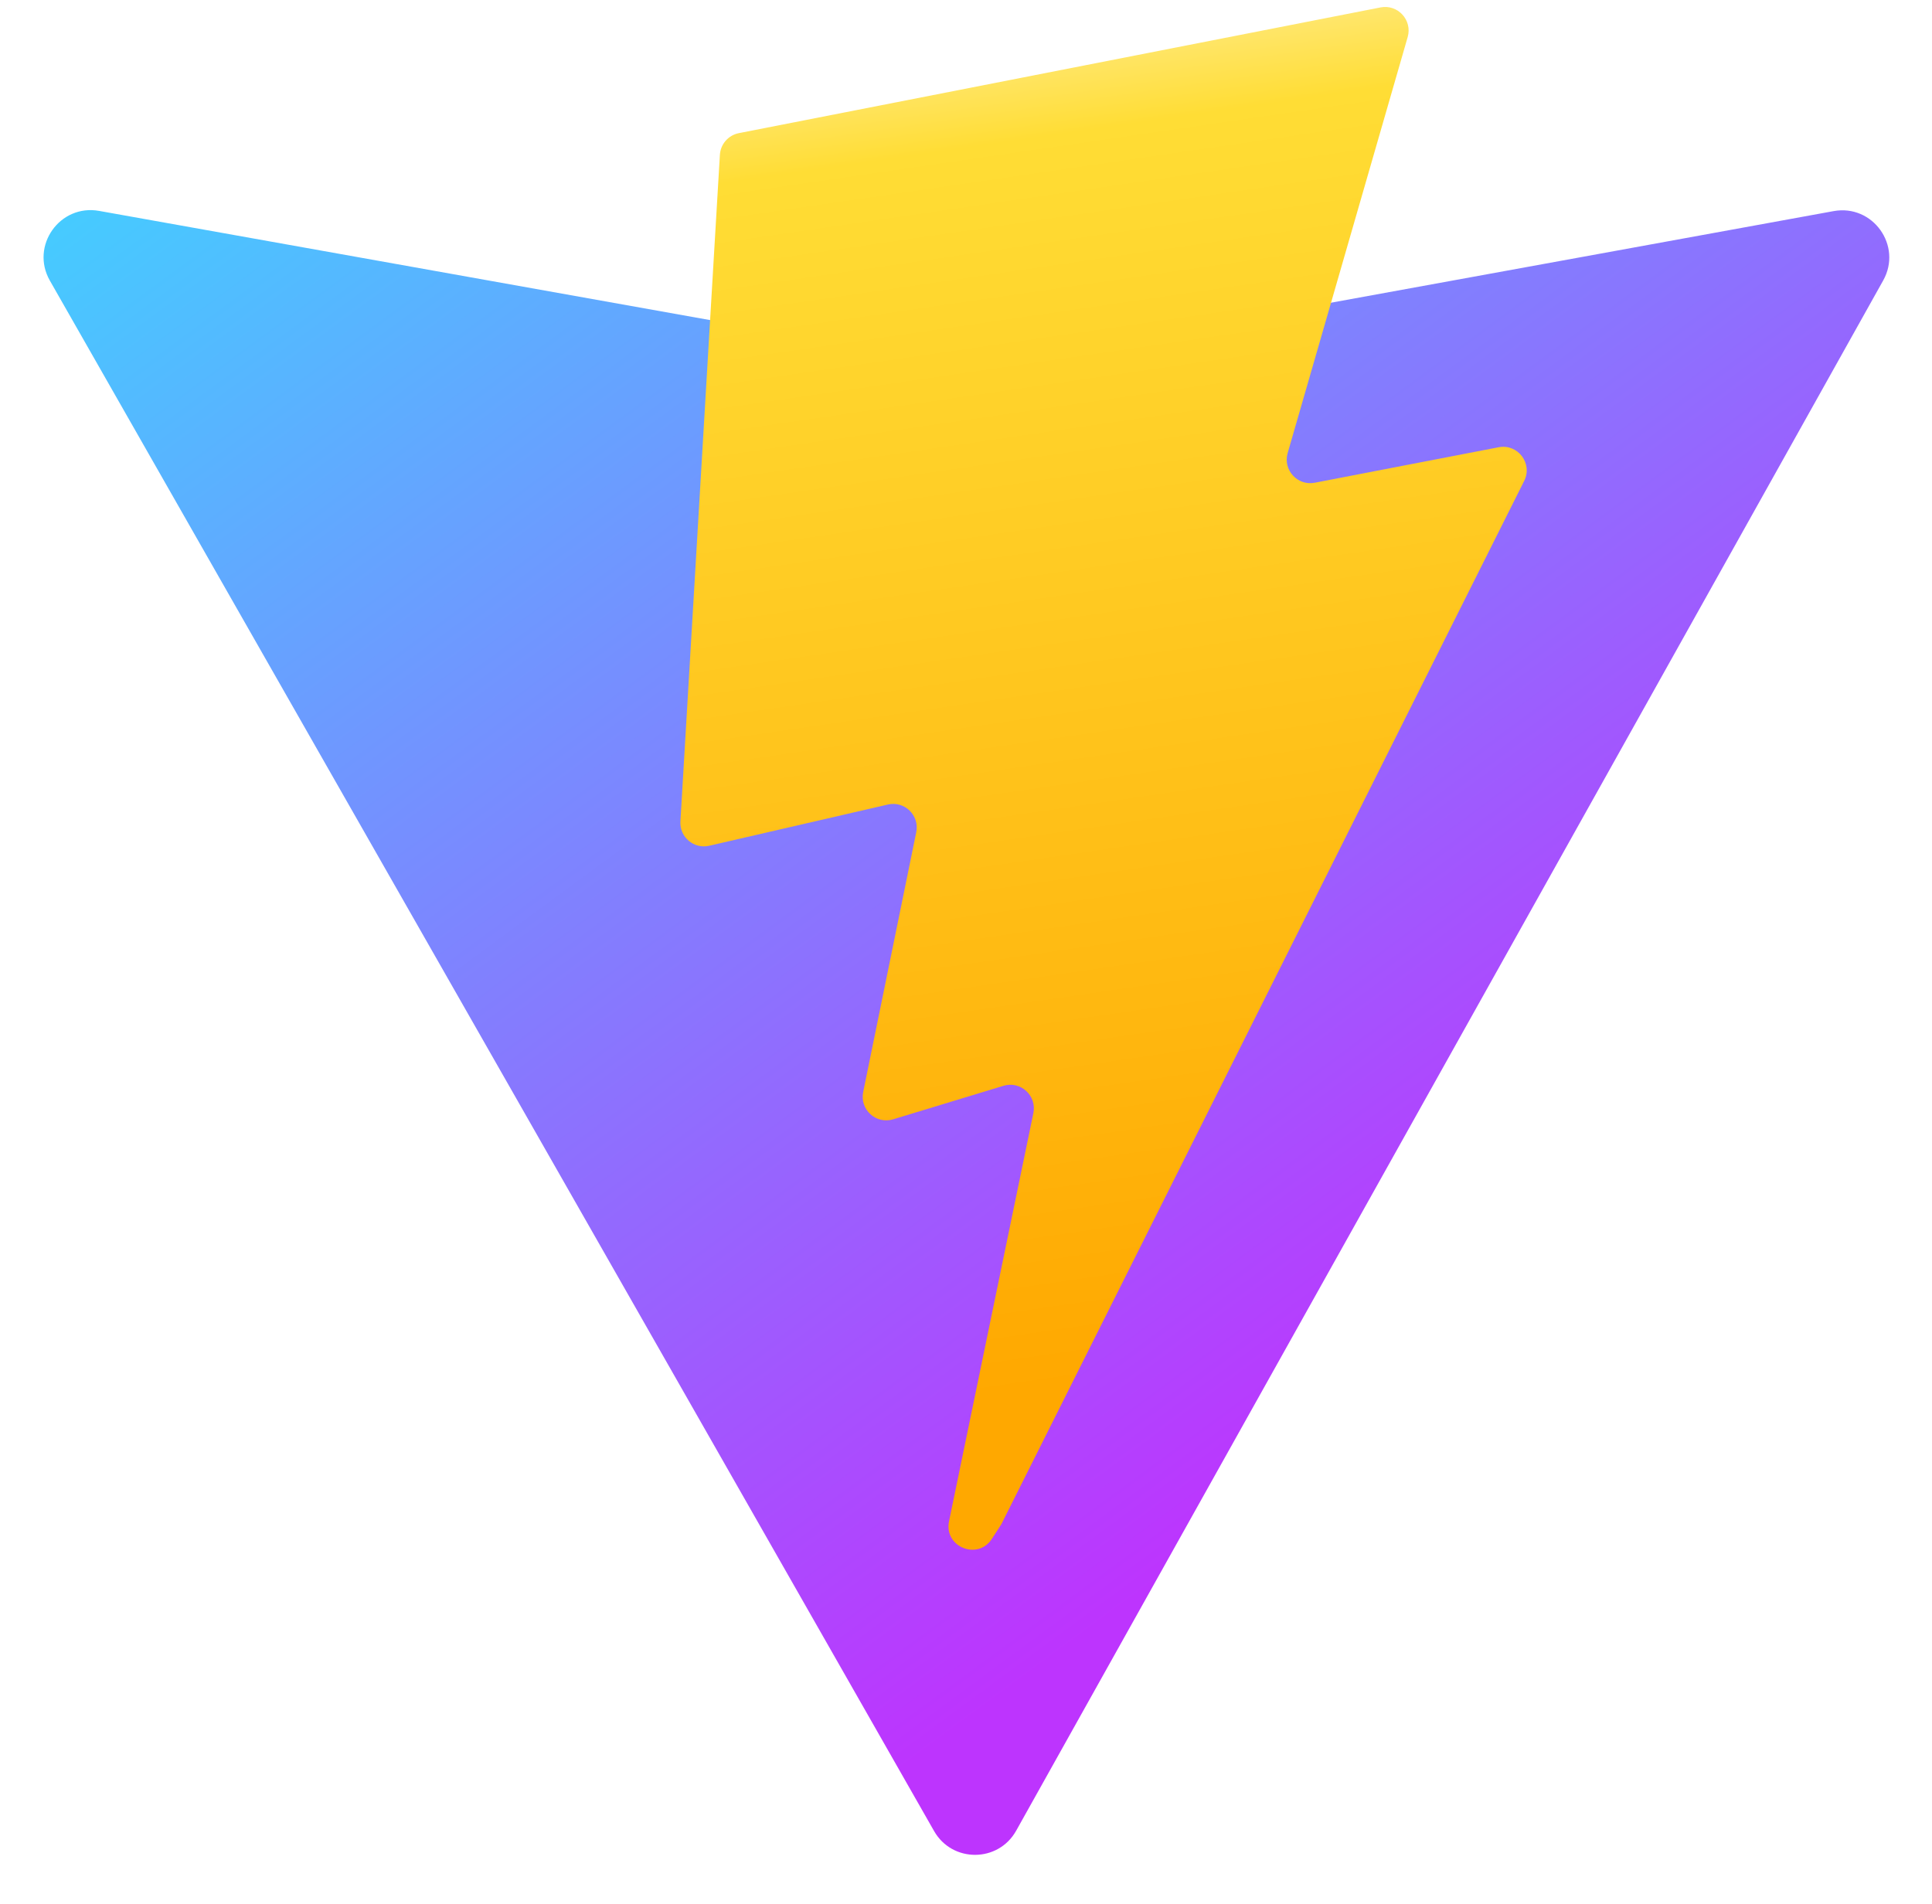
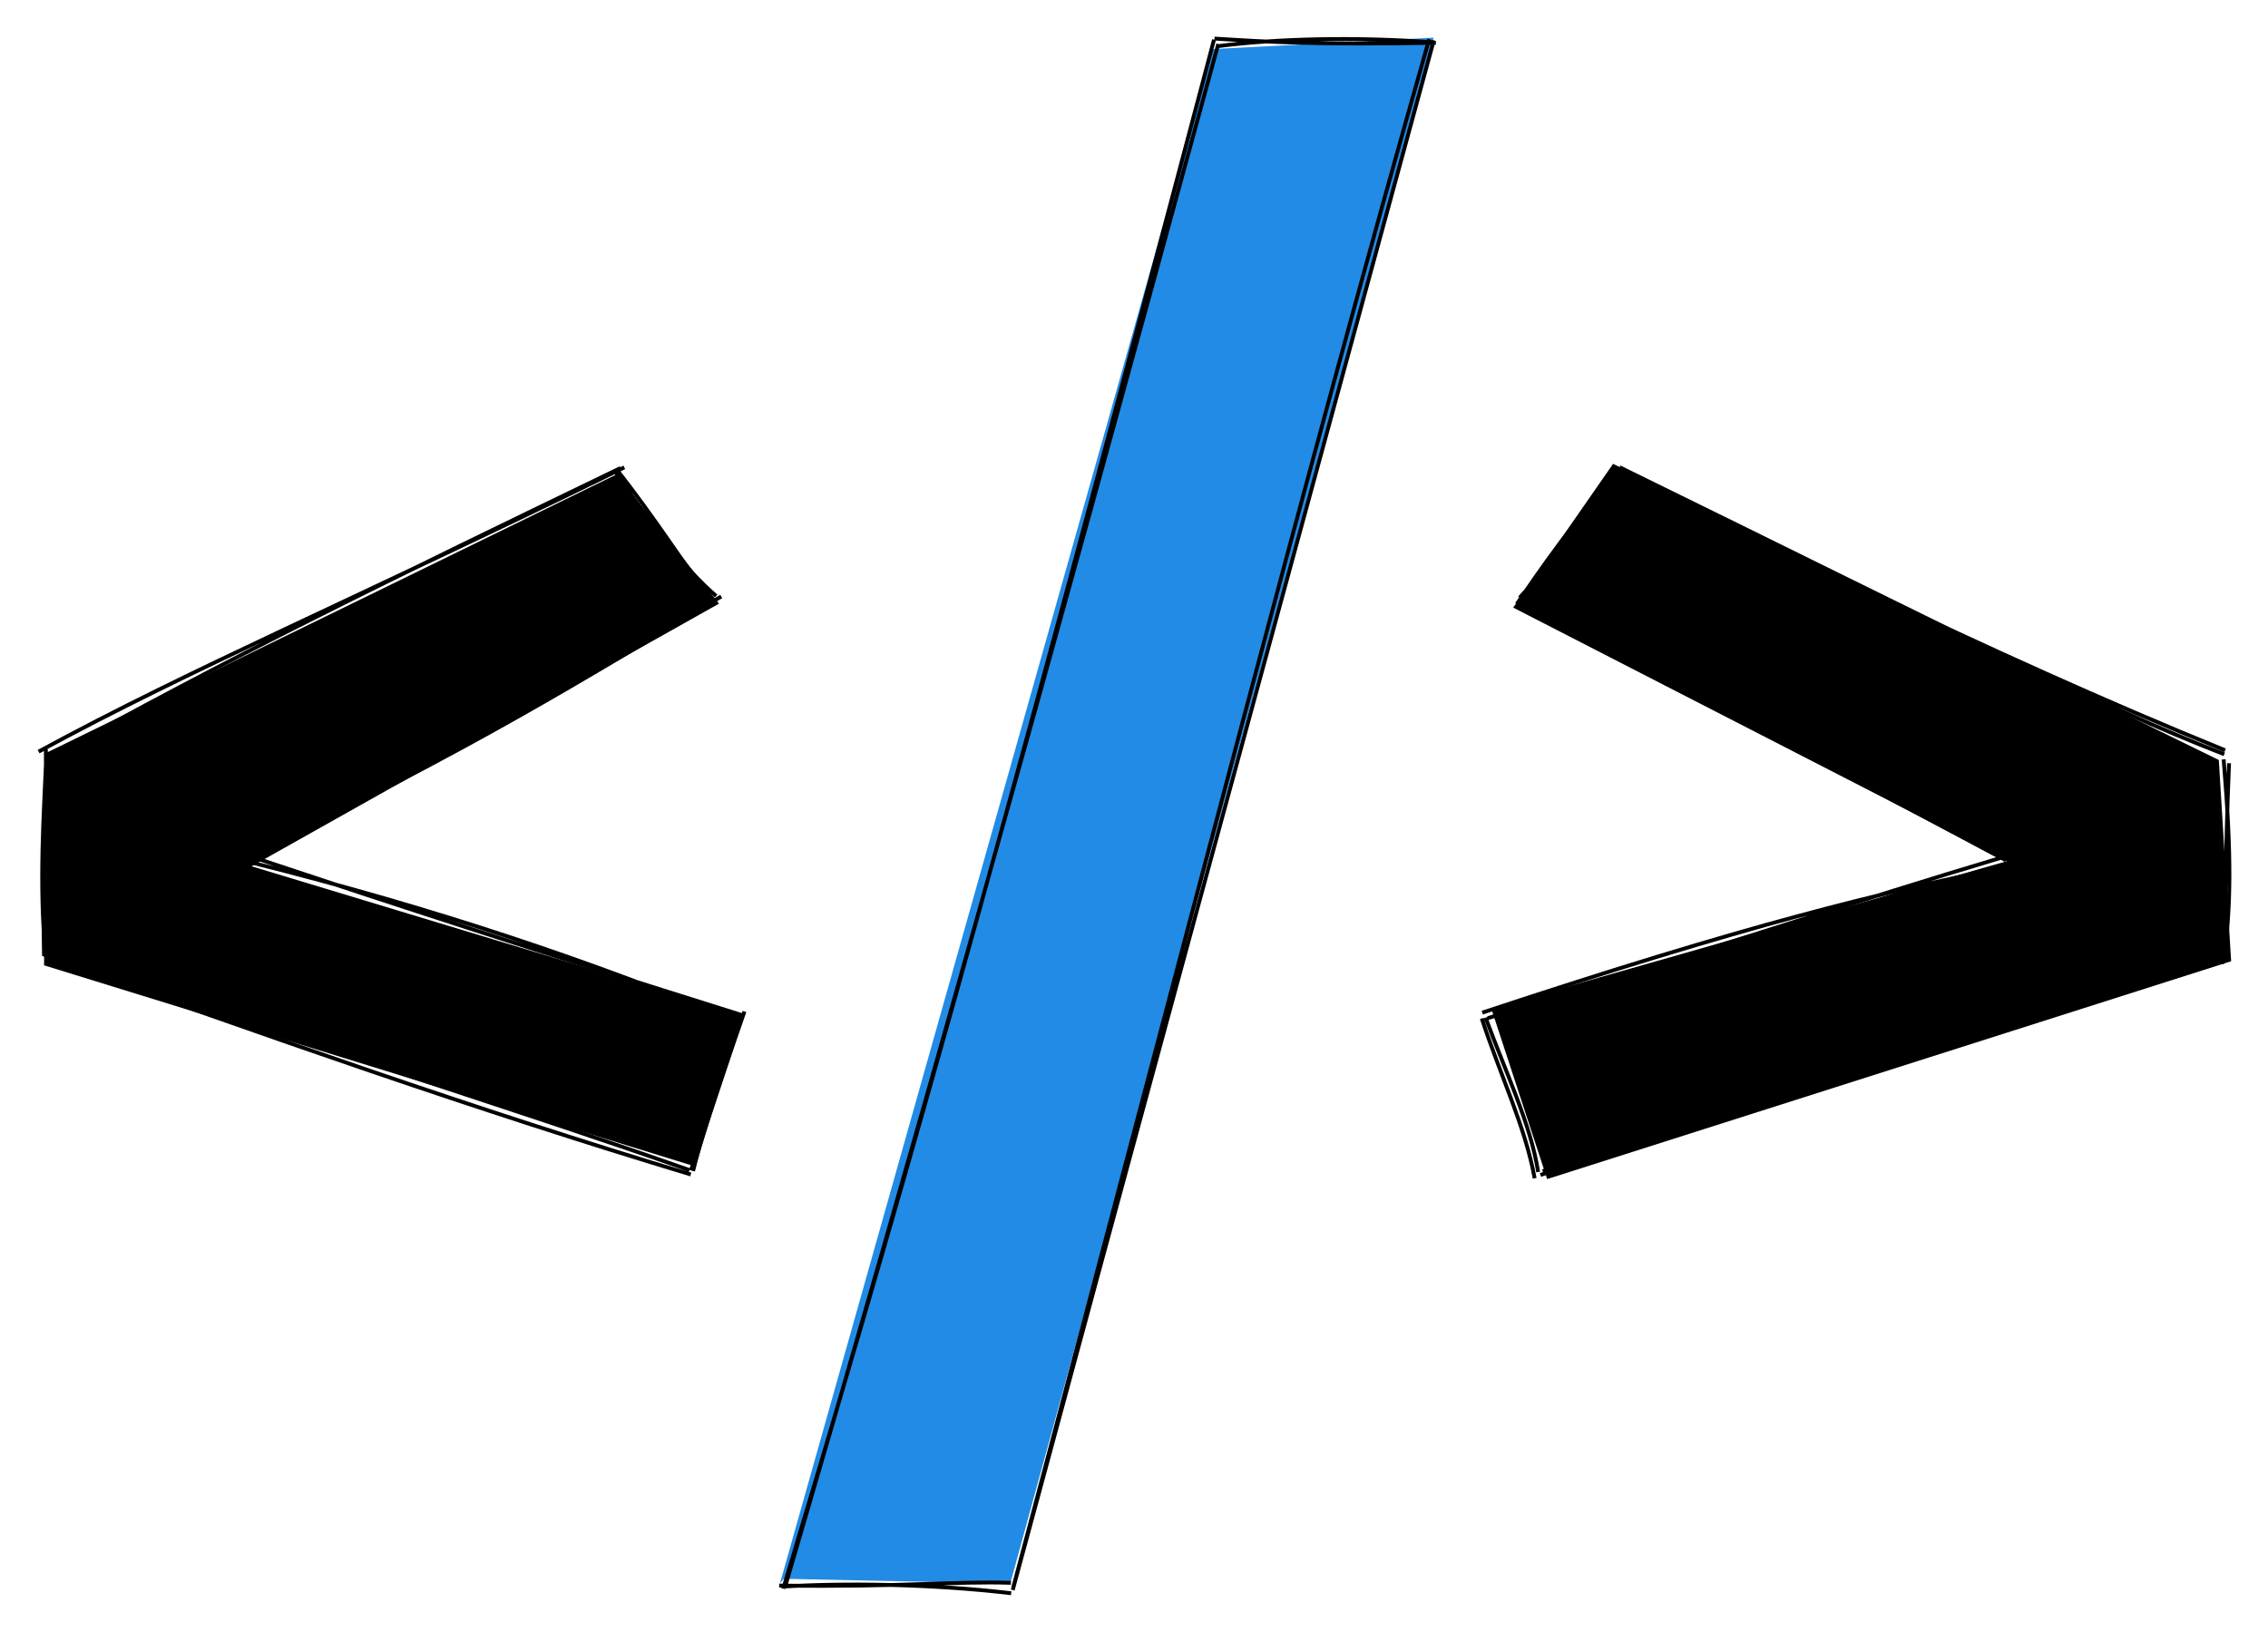
- <svg xmlns="http://www.w3.org/2000/svg" width="410" height="404" viewBox="0 0 410 404" fill="none">
-   <path d="M399.641 59.525L215.643 388.545C211.844 395.338 202.084 395.378 198.228 388.618L10.582 59.556C6.381 52.19 12.68 43.267 21.028 44.759L205.223 77.682C206.398 77.892 207.601 77.89 208.776 77.676L389.119 44.806C397.439 43.289 403.768 52.143 399.641 59.525Z" fill="url(#paint0_linear)" />
-   <path d="M292.965 1.574L156.801 28.255C154.563 28.694 152.906 30.59 152.771 32.866L144.395 174.33C144.198 177.662 147.258 180.248 150.51 179.498L188.42 170.749C191.967 169.931 195.172 173.055 194.443 176.622L183.18 231.775C182.422 235.487 185.907 238.661 189.532 237.56L212.947 230.446C216.577 229.344 220.065 232.527 219.297 236.242L201.398 322.875C200.278 328.294 207.486 331.249 210.492 326.603L212.5 323.5L323.454 102.072C325.312 98.365 322.108 94.137 318.036 94.923L279.014 102.454C275.347 103.161 272.227 99.746 273.262 96.158L298.731 7.867C299.767 4.273 296.636 0.855 292.965 1.574Z" fill="url(#paint1_linear)" />
+ <svg xmlns="http://www.w3.org/2000/svg" version="1.1" viewBox="0 0 587.683 422.855" width="587.683" height="422.855">
  <defs>
-     <linearGradient id="paint0_linear" x1="6" y1="33" x2="235" y2="344" gradientUnits="userSpaceOnUse">
-       <stop stop-color="#41D1FF" />
-       <stop offset="1" stop-color="#BD34FE" />
-     </linearGradient>
-     <linearGradient id="paint1_linear" x1="194.651" y1="8.818" x2="236.076" y2="292.989" gradientUnits="userSpaceOnUse">
-       <stop stop-color="#FFEA83" />
-       <stop offset="0.083" stop-color="#FFDD35" />
-       <stop offset="1" stop-color="#FFA800" />
-     </linearGradient>
+     <style>
+       @font-face {
+         font-family: "Virgil";
+         src: url("https://excalidraw.com/FG_Virgil.woff2");
+       }
+       @font-face {
+         font-family: "Cascadia";
+         src: url("https://excalidraw.com/Cascadia.woff2");
+       }
+     </style>
  </defs>
+   <g>
+     <g transform="translate(160.2616 121.8729) rotate(0 -58.80604 90.85343)" fill-rule="evenodd">
+       <path d="M-0.293 1.212 L26.044 34.551 L-95.059 102.61 L31.906 141.015 L20.004 180.437 L-148.838 128.271 L-148.513 73.332 L0.573 0.535" stroke="none" stroke-width="0" fill="#000000" fill-rule="evenodd" />
+       <path d="M-0.653 0.611 C8.204 13.965, 17.031 25.446, 25.319 32.579 M-0.617 -0.362 C9.059 11.794, 17.602 25.226, 24.124 33.915 M26.631 32.684 C-7.931 53.529, -39.101 72.805, -94.236 99.165 M24.742 33.18 C-13.116 56.889, -51.982 77.385, -93.213 100.7 M-94.973 101.658 C-47.292 113.574, -5.715 127.727, 30.297 142.677 M-94.548 100.306 C-57.207 112.75, -20.661 124.667, 32.075 141.193 M31.481 141.8 C29.277 152.674, 23.581 163.639, 19.326 181.575 M32.65 140.233 C26.67 157.188, 21.304 174.475, 18.756 181.402 M18.387 181.333 C-26.739 165.413, -67.222 153.409, -147.228 125.214 M18.734 182.464 C-36.701 165.771, -91.545 146.396, -148.177 126.159 M-148.853 125.879 C-149.28 111.766, -148.226 93.557, -148.375 72.282 M-148.416 126.071 C-150.253 107.047, -148.845 88.296, -148.28 74.389 M-150.262 72.893 C-110.596 51.314, -69.894 34.217, 1.511 -0.757 M-148.226 74.972 C-102.96 49.466, -57.484 27.426, 0.557 -0.601 M0 0 C0 0, 0 0, 0 0 M0 0 C0 0, 0 0, 0 0" stroke="#000000" stroke-width="1" fill="none" />
+     </g>
+   </g>
+   <g>
+     <g transform="translate(534.8231 121.8729) rotate(0 -54.00489 91.28605)" fill-rule="evenodd">
+       <path d="M-117.139 -1.253 L-142.73 35.566 L-14.796 101.279 L-148.423 139.41 L-133.925 183.657 L43.307 127.209 L40.112 75.061 L-116.839 -1.682" stroke="none" stroke-width="0" fill="#000000" fill-rule="evenodd" />
+       <path d="M-114.378 -0.888 C-122.355 9.4, -125.267 15.537, -141.061 33.018 M-114.281 -0.702 C-126.617 12.329, -136.28 26.602, -141.778 34.639 M-141.057 33.119 C-106.316 53.34, -70.707 71.718, -14.02 99.133 M-140.732 33.763 C-109.872 50.944, -78.076 67.452, -15.039 101.068 M-14.226 102.624 C-47.917 109.551, -81.322 117.536, -150.742 140.531 M-16.396 100.418 C-52.889 111.329, -89.811 123.525, -149.309 141.965 M-150.87 142.037 C-146.002 156.978, -139.592 170.034, -137.167 183.46 M-149.873 141.825 C-144.712 155.933, -138.122 169.559, -136.259 181.83 M-135.663 182.593 C-82.449 164.952, -29.416 149.863, 40.486 125.054 M-135.093 181.618 C-95.013 169.022, -54.208 157.654, 41.11 127.208 M40.939 127.909 C42.01 114.505, 41.674 102.128, 42.766 75.895 M41.438 126.723 C43.187 112.979, 43.506 100.717, 41.366 74.904 M41.754 72.552 C-21.596 46.793, -84.077 14.96, -113.648 0.573 M41.527 73.579 C7.624 60.398, -23.736 44.003, -115.159 -0.798 M-115.218 0 C-115.218 0, -115.218 0, -115.218 0 M-115.218 0 C-115.218 0, -115.218 0, -115.218 0" stroke="#000000" stroke-width="1" fill="none" />
+     </g>
+   </g>
+   <g>
+     <g transform="translate(203.2616 410.8729) rotate(0 83.72363 -199.4454)" fill-rule="evenodd">
+       <path d="M-1.16 -0.564 L111.003 -398.161 L168.217 -401.119 L58.512 -0.516 L-0.156 -1.766" stroke="none" stroke-width="0" fill="#228be6" fill-rule="evenodd" />
+       <path d="M-0.306 0.778 C26.811 -89.278, 52.028 -176.453, 111.317 -400.599 M0.151 0.409 C33.649 -113.985, 65.574 -227.324, 112.419 -399.474 M112.112 -398.887 C127.863 -400.935, 148.094 -401.356, 168.27 -399.898 M111.433 -400.873 C125.405 -400.005, 137.485 -399.24, 168.799 -399.783 M167.061 -400.724 C134.411 -285.796, 105.014 -171.17, 59.298 0.427 M168.271 -400.423 C126.469 -247.076, 85.084 -95.025, 59.155 1.145 M58.679 -0.719 C43.946 -1.199, 30.8 0.43, -1.352 -0.009 M58.749 1.982 C37.637 -0.521, 14.753 -0.698, -0.78 0.275 M0 0 C0 0, 0 0, 0 0 M0 0 C0 0, 0 0, 0 0" stroke="#000000" stroke-width="1" fill="none" />
+     </g>
+   </g>
</svg>
